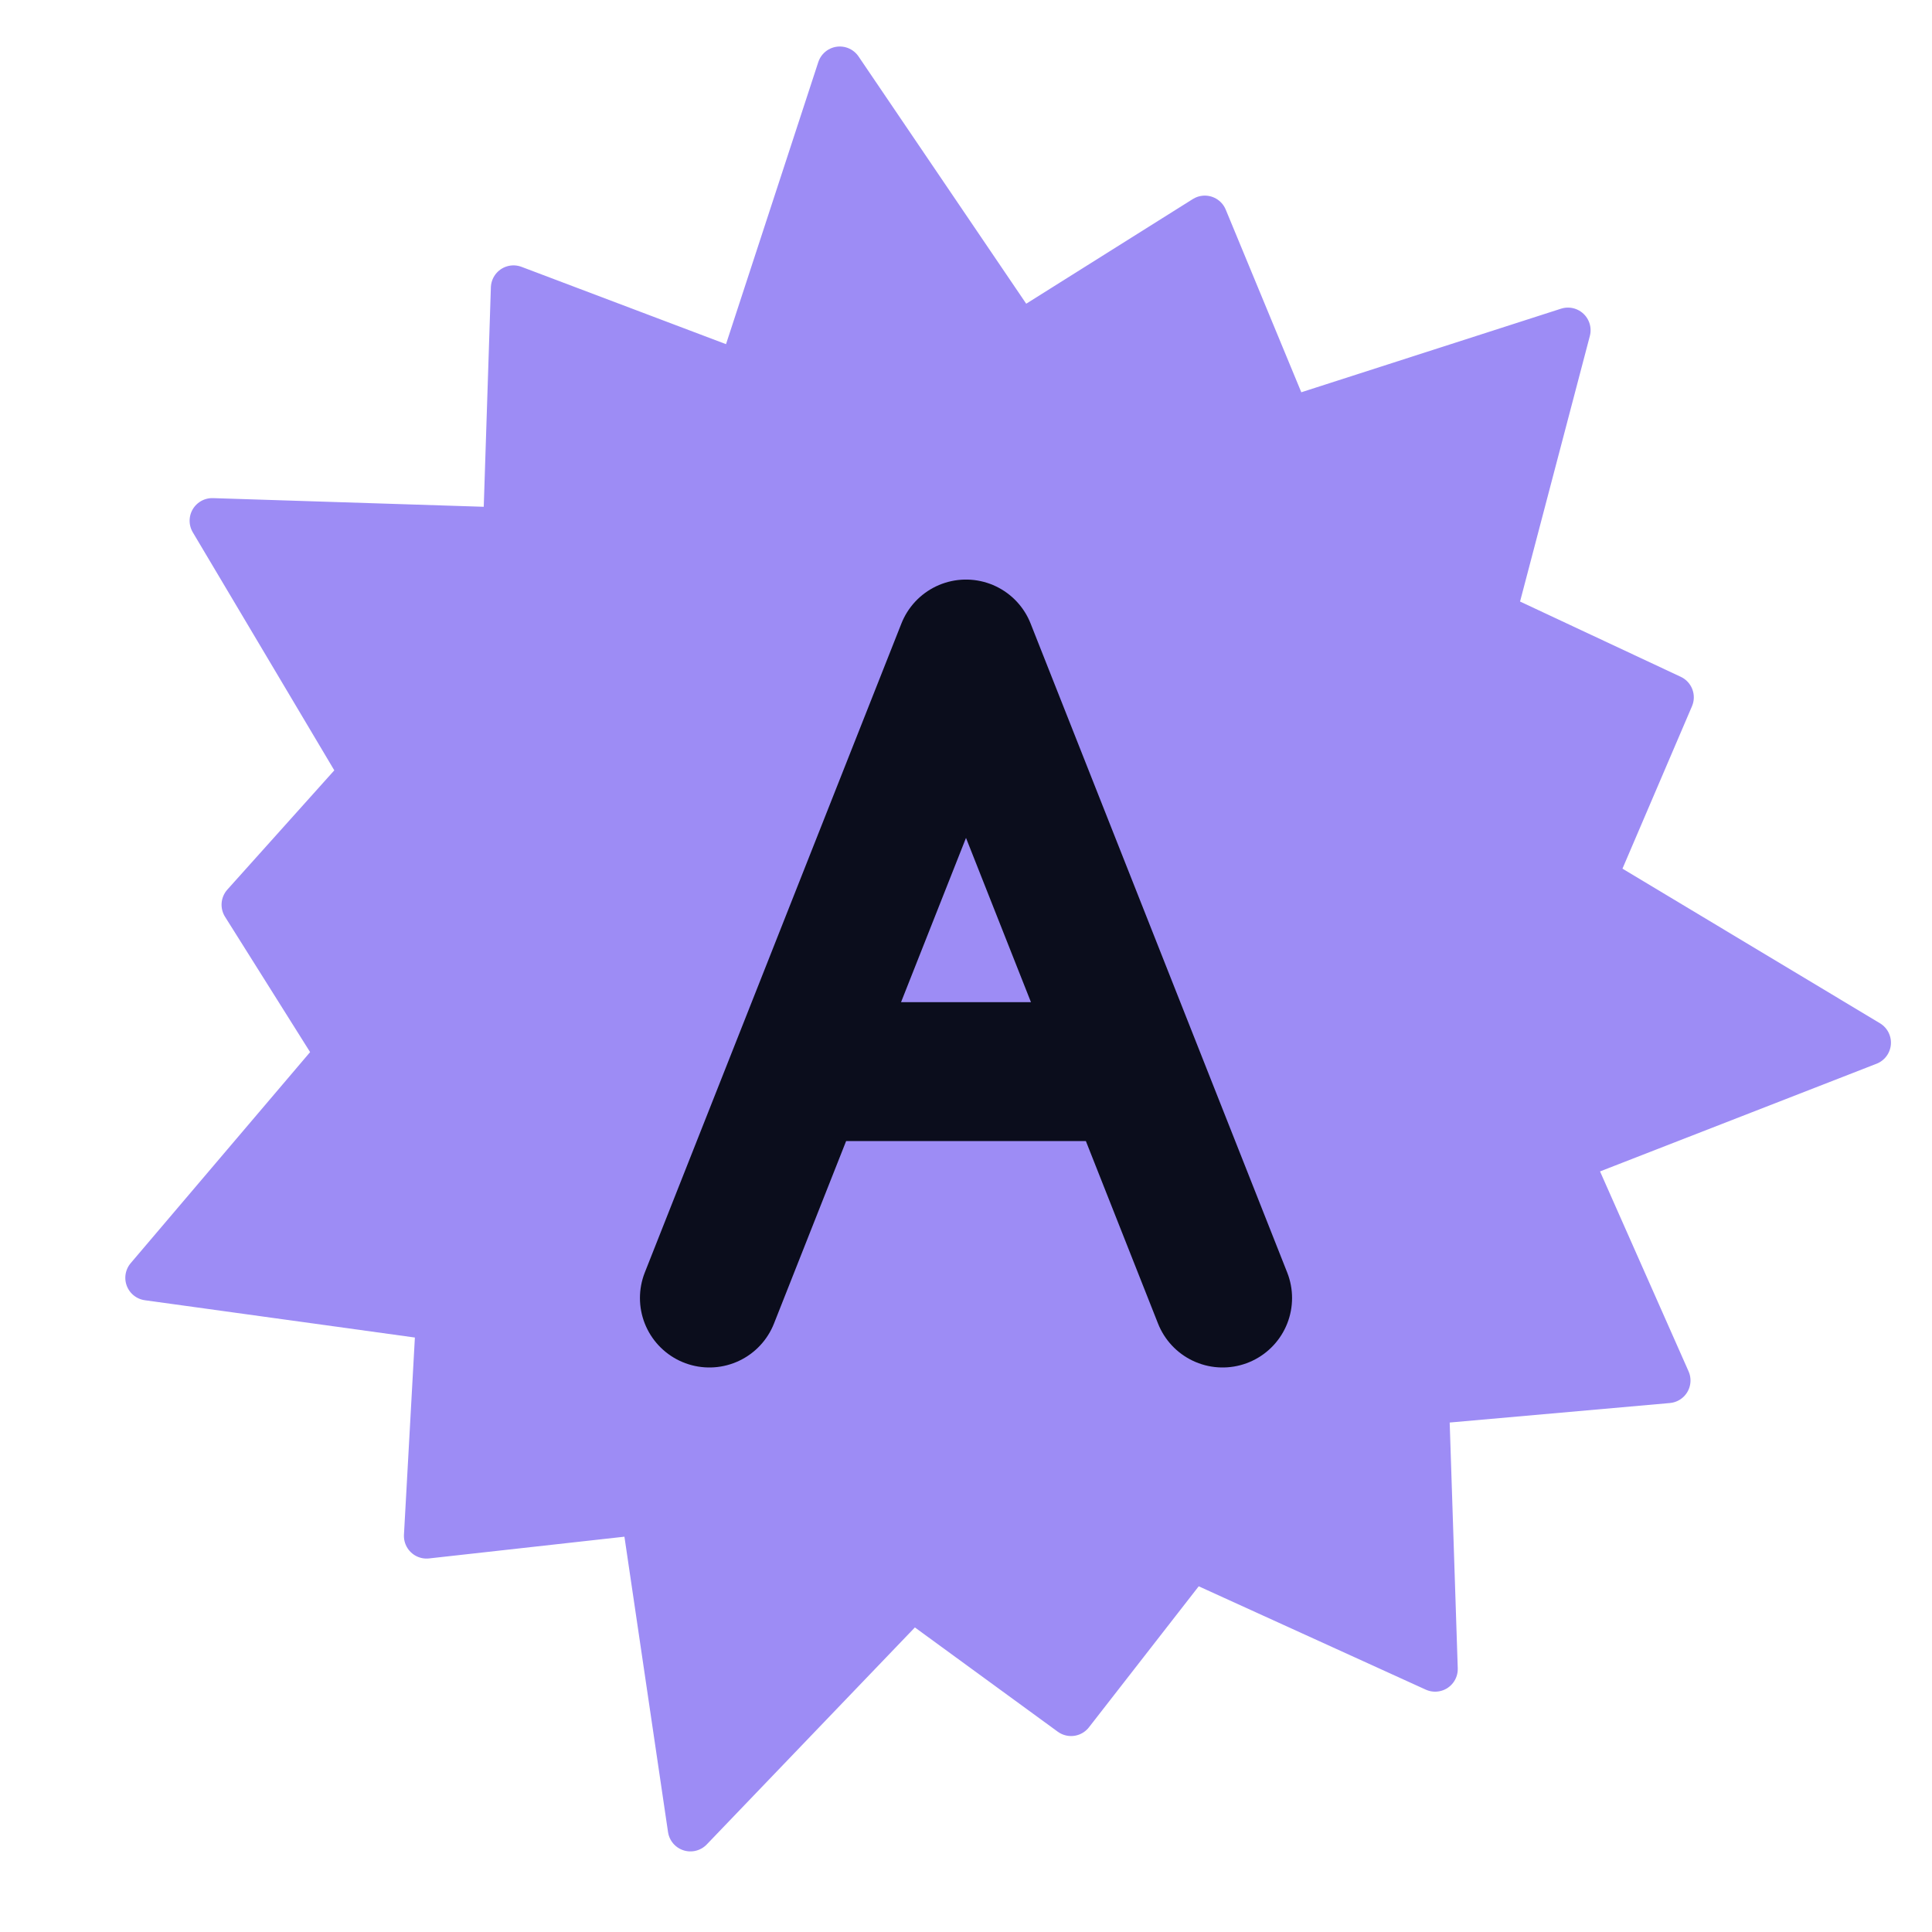
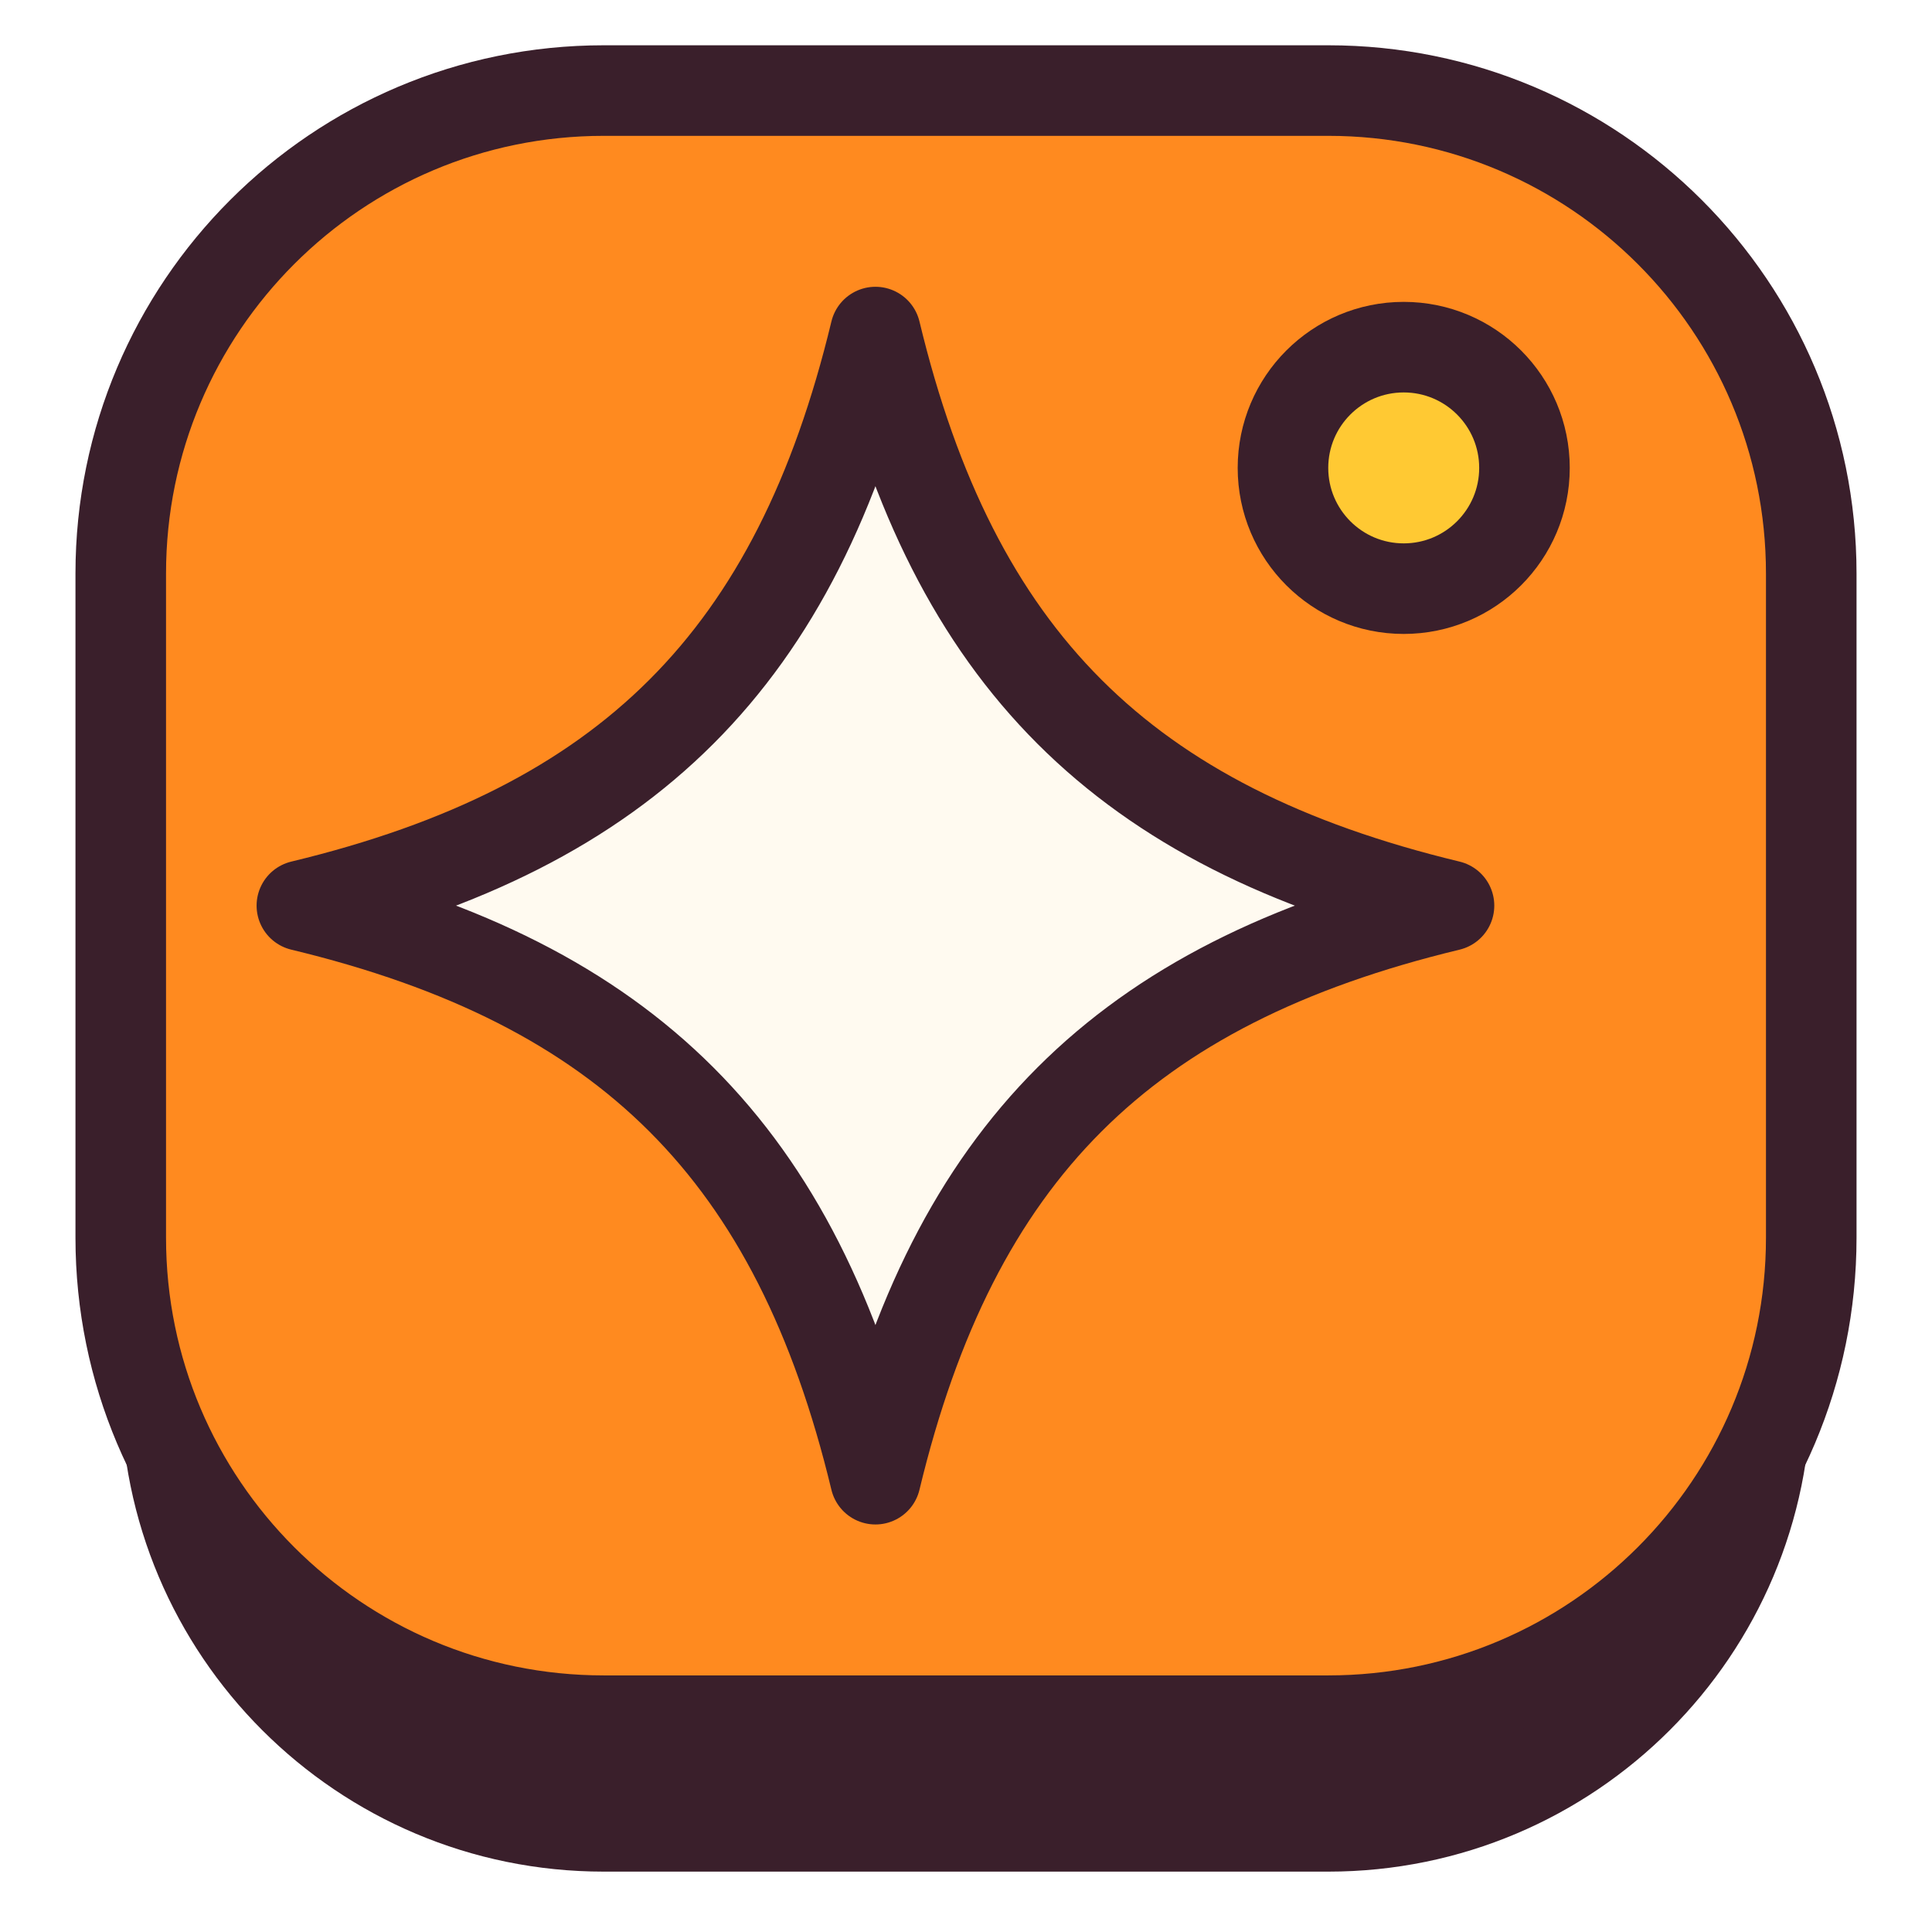
- <svg xmlns="http://www.w3.org/2000/svg" preserveAspectRatio="none" overflow="visible" style="display: block;" width="28" height="28" viewBox="0 0 28 28" fill="none">
-   <g id="Arte">
-     <path id="Vector" d="M12.171 1.002L14.779 4.848L17.461 3.163L18.672 6.09L22.724 4.786L21.643 8.899L24.22 10.106L23.1 12.723L27.077 15.111L22.75 16.796L24.172 20.007L20.672 20.317L20.799 24.189L17.273 22.584L15.523 24.832L13.221 23.152L10.006 26.504L9.328 21.91L6.182 22.26L6.357 19.101L2.144 18.519L4.9 15.277L3.539 13.112L5.25 11.204L3.076 7.547L7.328 7.683L7.442 4.174L10.727 5.416L12.171 1.002Z" fill="#9D8CF5" stroke-width="0.656" stroke-linejoin="round" stroke="#9D8CF5" />
-     <path id="Vector_2" d="M10.281 18.812L14 9.406L17.719 18.812M11.725 15.531H16.275" stroke-width="2.013" stroke-linecap="round" stroke-linejoin="round" stroke="#0B0D1C" />
-   </g>
+ <svg xmlns="http://www.w3.org/2000/svg" width="64" height="64" viewBox="0 0 64 64" fill="none">
+   <rect x="4" y="8" width="56" height="54" rx="16" fill="#3a1f2b" />
+   <rect x="4" y="3" width="56" height="54" rx="16" fill="#ff8a1f" stroke="#3a1f2b" stroke-width="3" />
+   <path d="M29 11C31.6 21.8 37.2 27.4 48 30C37.2 32.6 31.6 38.2 29 49C26.4 38.2 20.8 32.6 10 30C20.8 27.4 26.400 21.8 29 11Z" fill="#fffaf0" stroke="#3a1f2b" stroke-width="3" stroke-linejoin="round" />
+   <circle cx="46.5" cy="15.5" r="4" fill="#ffc933" stroke="#3a1f2b" stroke-width="3" />
</svg>
